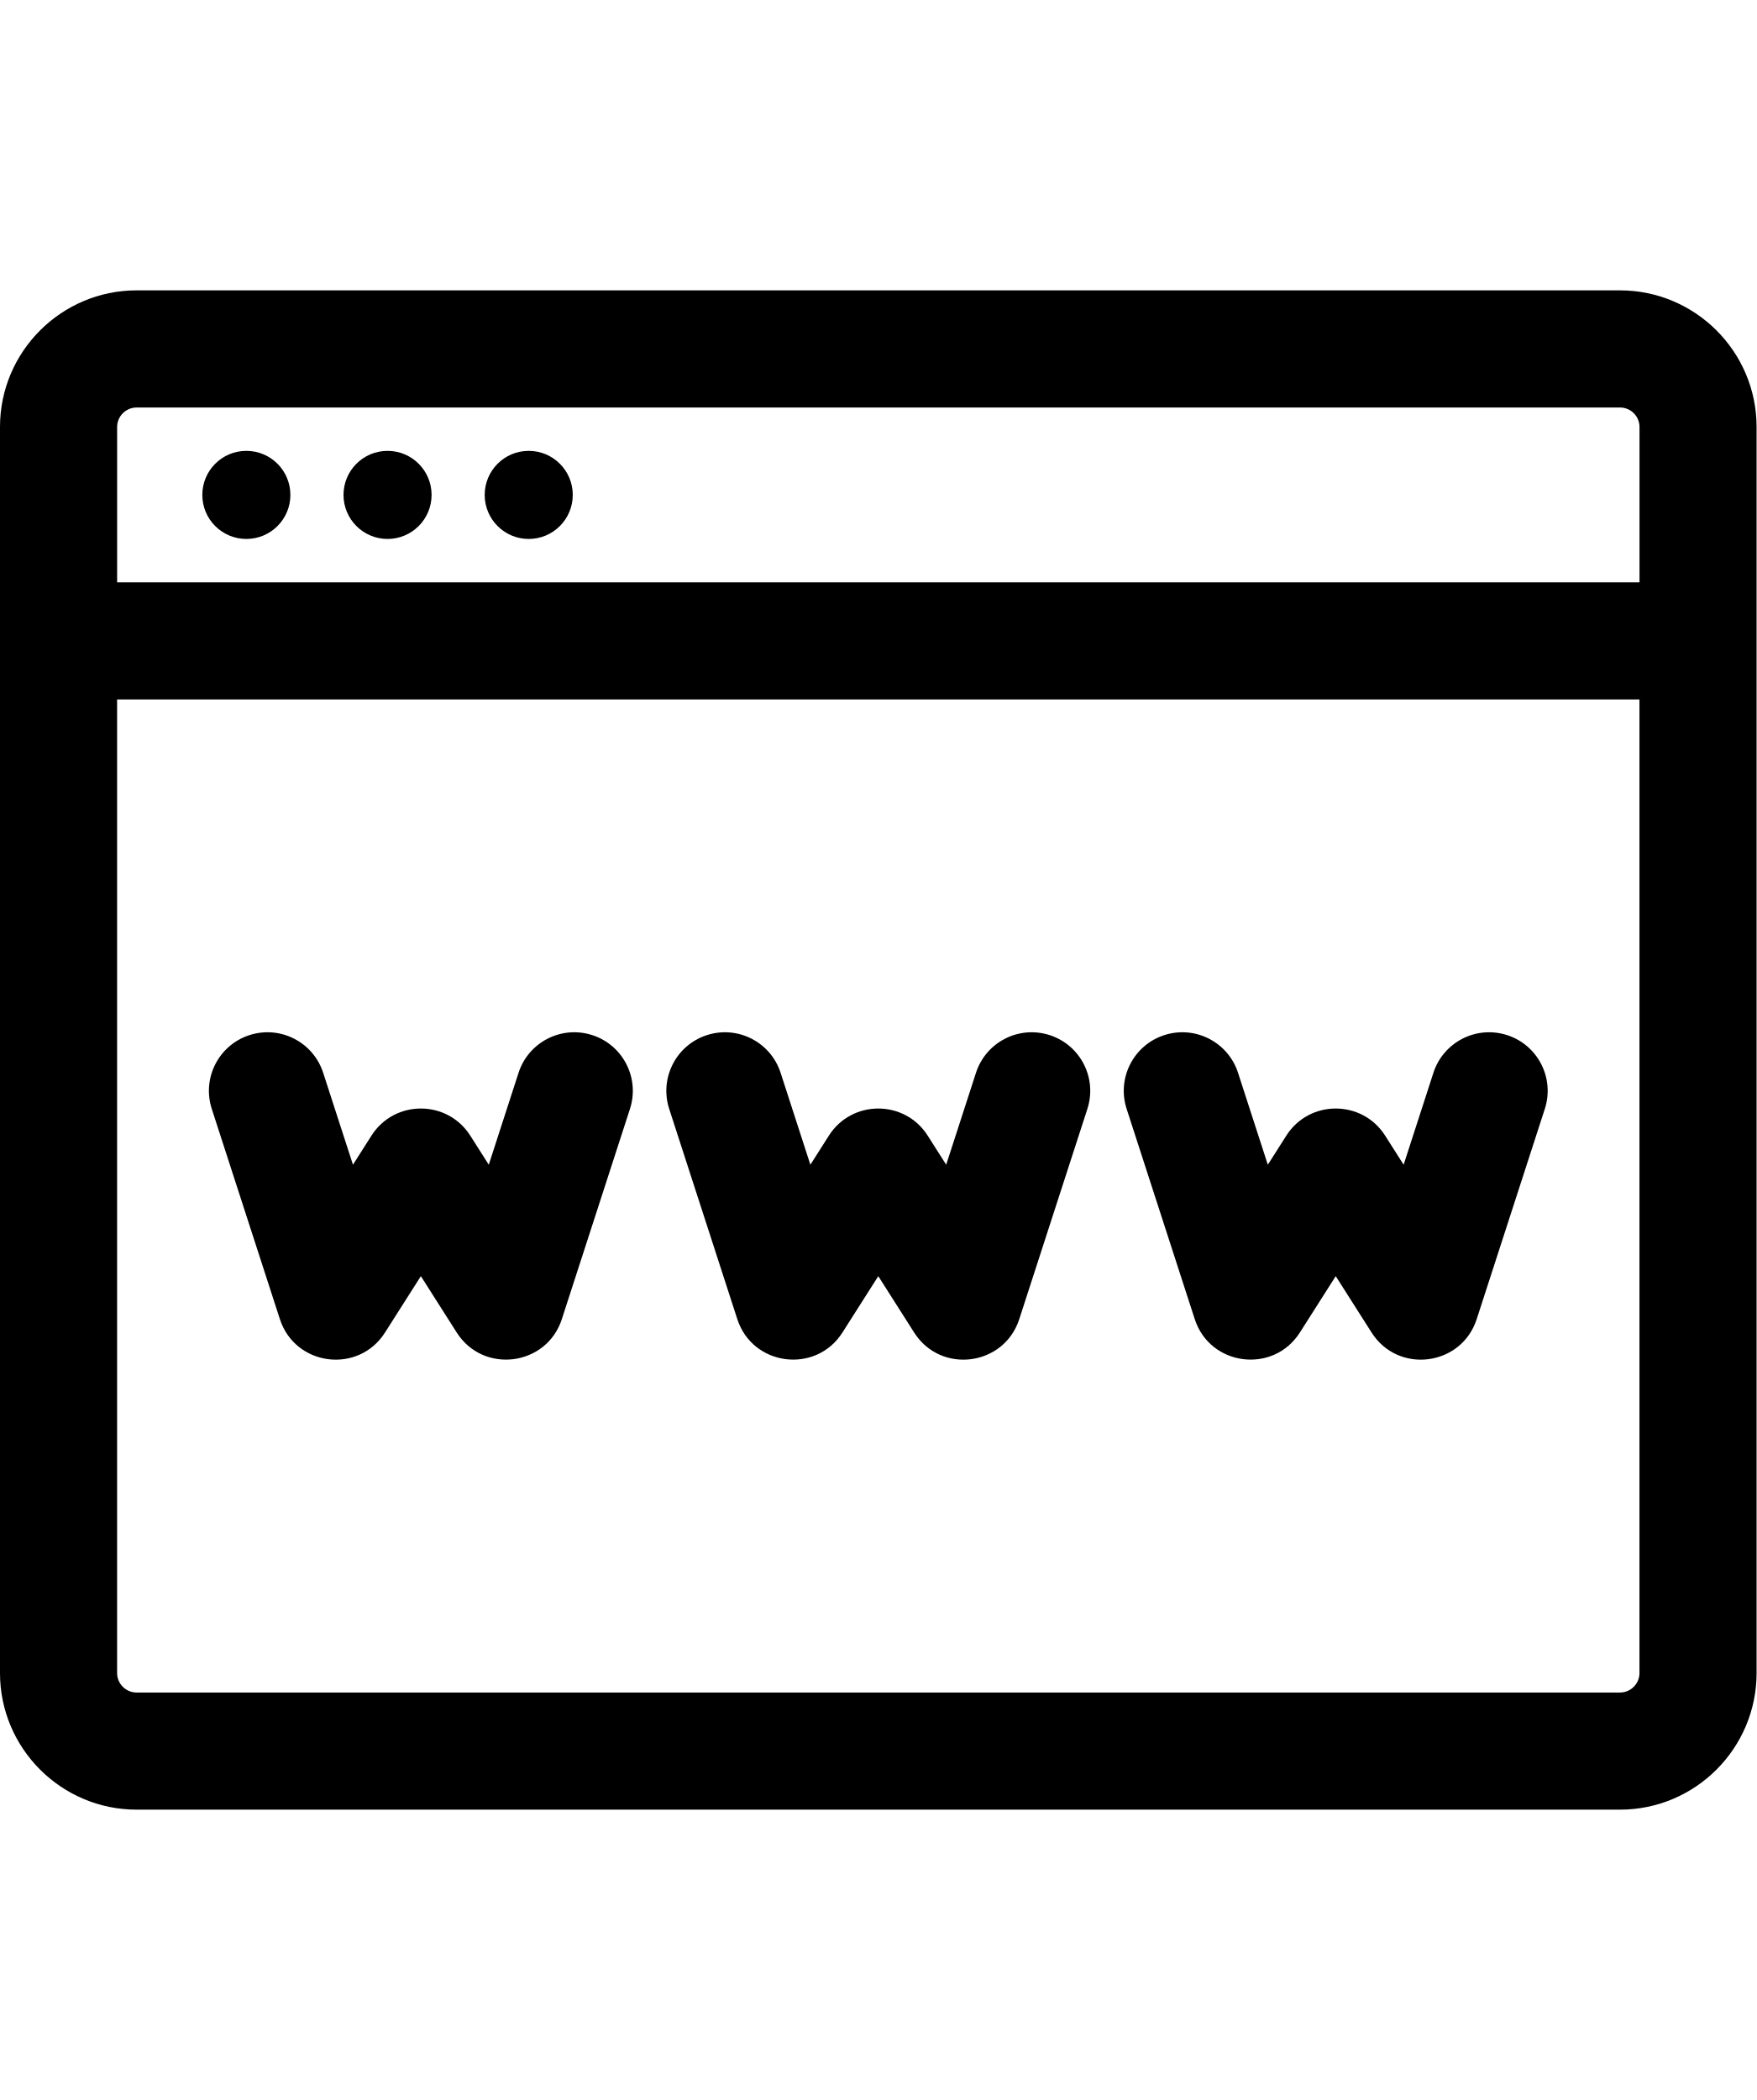
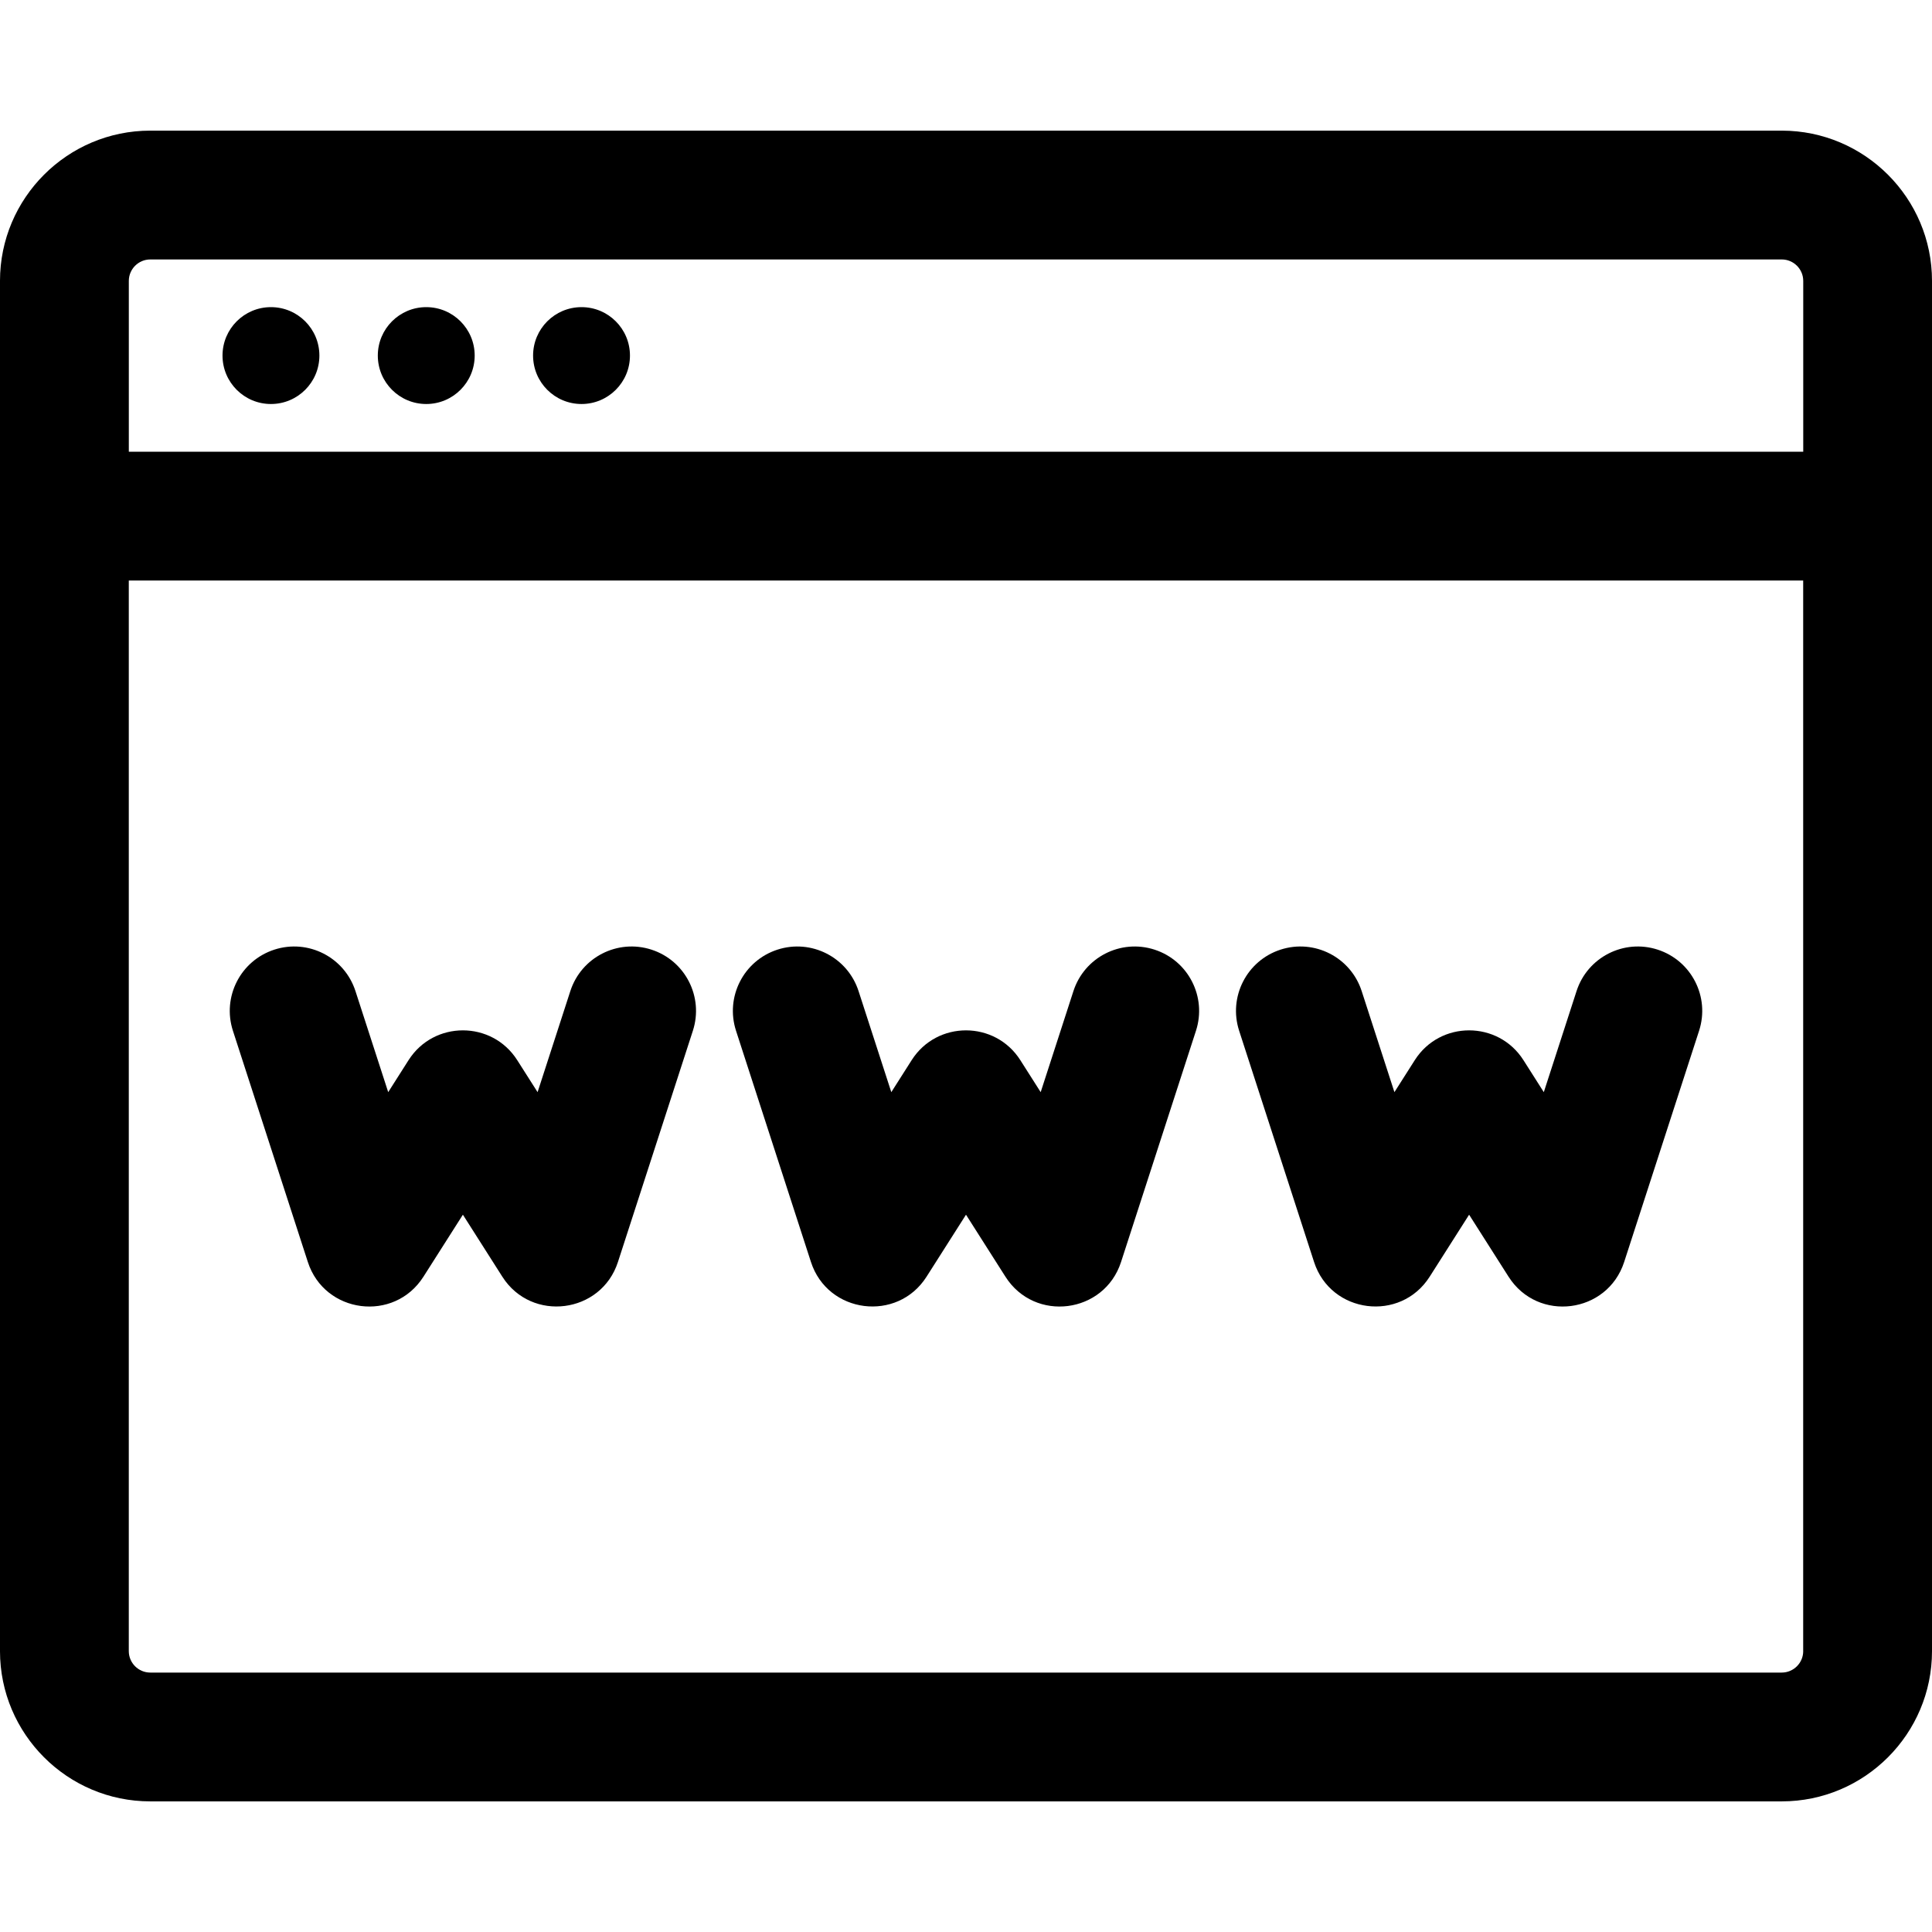
- <svg xmlns="http://www.w3.org/2000/svg" enable-background="new 0 0 512 512" height="612" width="512" version="1.1" viewBox="0 0 512 512" xml:space="preserve">
+ <svg xmlns="http://www.w3.org/2000/svg" enable-background="new 0 0 512 512" height="512" width="512" version="1.1" viewBox="0 0 512 512" xml:space="preserve">
  <path d="m472.18 34.62h-432.36c-21.958 0-39.822 17.864-39.822 39.822v363.12c0 21.958 17.864 39.822 39.822 39.822h432.36c21.958 0 39.822-17.864 39.822-39.822v-363.12c0-21.958-17.864-39.822-39.822-39.822zm5.689 402.94c0 3.137-2.552 5.689-5.689 5.689h-432.36c-3.137 0-5.689-2.552-5.689-5.689v-283.72h443.73v283.72zm0-317.85h-443.73v-45.263c0-3.137 2.552-5.689 5.689-5.689h432.36c3.137 0 5.689 2.552 5.689 5.689v45.263z" />
  <circle cx="71.805" cy="94.23" r="12.836" />
  <circle cx="112.96" cy="94.23" r="12.836" />
  <circle cx="154.11" cy="94.23" r="12.836" />
  <path d="m81.581 334.44c4.44 13.701 22.872 16.101 30.636 3.9l10.454-16.432 10.454 16.432c7.744 12.169 26.195 9.801 30.636-3.9l19.857-61.278c2.906-8.967-2.008-18.591-10.975-21.497-8.971-2.906-18.591 2.009-21.497 10.975l-8.681 26.791-5.393-8.478c-6.695-10.52-22.094-10.538-28.801 0l-5.392 8.478-8.681-26.79c-2.906-8.966-12.526-13.882-21.497-10.975-8.967 2.906-13.88 12.529-10.975 21.496l19.855 61.278z" />
  <path d="m214.91 334.44c4.446 13.72 22.905 16.052 30.636 3.9l10.453-16.431 10.454 16.432c7.762 12.2 26.196 9.8 30.636-3.9l19.855-61.278c2.906-8.967-2.008-18.59-10.975-21.496-8.974-2.907-18.591 2.008-21.497 10.975l-8.681 26.79-5.392-8.478c-6.695-10.52-22.094-10.538-28.801 0l-5.392 8.478-8.681-26.79c-2.905-8.966-12.527-13.882-21.496-10.975-8.967 2.906-13.88 12.529-10.975 21.496l19.856 61.277z" />
  <path d="m348.24 334.44c4.446 13.72 22.905 16.051 30.636 3.9l10.454-16.432 10.454 16.432c7.762 12.2 26.195 9.8 30.636-3.9l19.855-61.278c2.906-8.967-2.008-18.59-10.975-21.496-8.973-2.907-18.591 2.008-21.496 10.975l-8.681 26.79-5.392-8.478c-6.695-10.52-22.095-10.538-28.801 0l-5.393 8.478-8.681-26.791c-2.906-8.966-12.531-13.881-21.497-10.975-8.967 2.906-13.88 12.53-10.974 21.497l19.855 61.278z" />
</svg>
